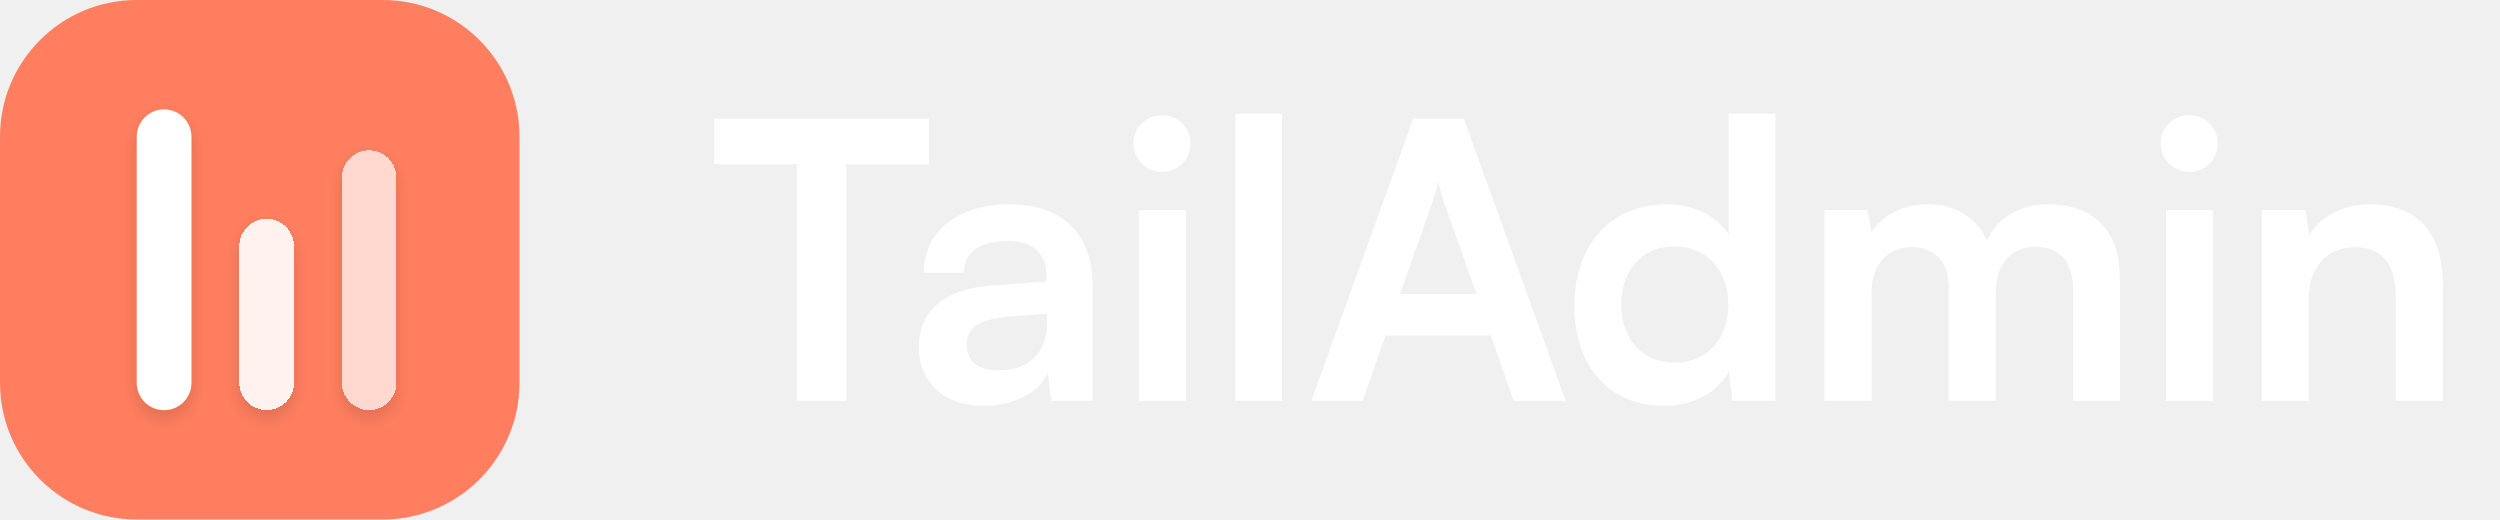
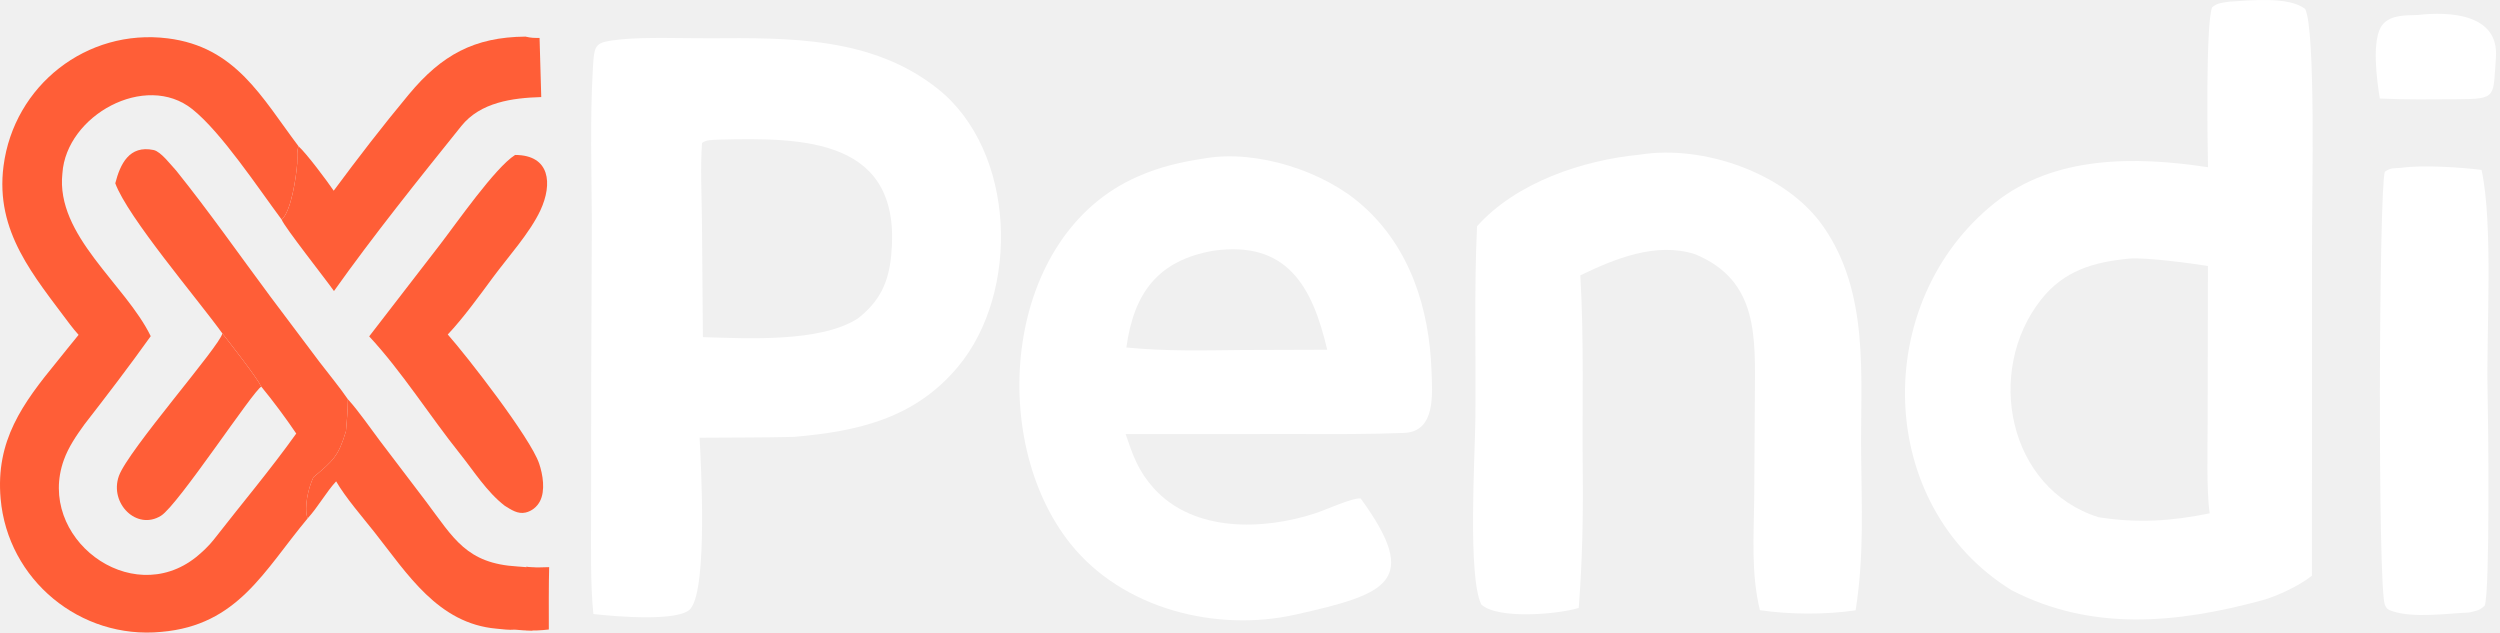
- <svg xmlns="http://www.w3.org/2000/svg" width="154" height="32" viewBox="0 0 154 32" fill="none">
-   <path d="M0 8.421C0 3.77 3.77 0 8.421 0H23.579C28.23 0 32 3.77 32 8.421V23.579C32 28.23 28.23 32 23.579 32H8.421C3.77 32 0 28.23 0 23.579V8.421Z" fill="#ff7e5f" />
-   <g filter="url(#filter0_d_1608_324)">
-     <path d="M8.424 8.422C8.424 7.491 9.178 6.737 10.108 6.737C11.038 6.737 11.792 7.491 11.792 8.422V23.579C11.792 24.51 11.038 25.264 10.108 25.264C9.178 25.264 8.424 24.51 8.424 23.579V8.422Z" fill="white" />
-   </g>
-   <g filter="url(#filter1_d_1608_324)">
-     <path d="M14.742 15.157C14.742 14.227 15.496 13.473 16.426 13.473C17.357 13.473 18.111 14.227 18.111 15.157V23.578C18.111 24.508 17.357 25.262 16.426 25.262C15.496 25.262 14.742 24.508 14.742 23.578V15.157Z" fill="white" fill-opacity="0.9" shape-rendering="crispEdges" />
-   </g>
-   <g filter="url(#filter2_d_1608_324)">
-     <path d="M21.055 10.946C21.055 10.016 21.809 9.262 22.739 9.262C23.669 9.262 24.423 10.016 24.423 10.946V23.578C24.423 24.508 23.669 25.262 22.739 25.262C21.809 25.262 21.055 24.508 21.055 23.578V10.946Z" fill="white" fill-opacity="0.7" shape-rendering="crispEdges" />
-   </g>
-   <path d="M44 10.115H49.089V24.691H52.132V10.115H57.221V7.309H44V10.115Z" fill="white" />
-   <path d="M60.617 25C62.448 25 64.042 24.168 64.541 22.955L64.755 24.691H67.299V17.558C67.299 14.3 65.349 12.588 62.187 12.588C59.001 12.588 56.908 14.252 56.908 16.797H59.381C59.381 15.56 60.332 14.847 62.044 14.847C63.518 14.847 64.47 15.489 64.47 17.082V17.343L60.95 17.605C58.168 17.819 56.599 19.174 56.599 21.338C56.599 23.549 58.121 25 60.617 25ZM61.569 22.812C60.261 22.812 59.547 22.289 59.547 21.219C59.547 20.268 60.237 19.674 62.044 19.507L64.493 19.317V19.935C64.493 21.742 63.352 22.812 61.569 22.812Z" fill="white" />
-   <path d="M71.6 10.591C72.551 10.591 73.335 9.806 73.335 8.831C73.335 7.856 72.551 7.095 71.6 7.095C70.601 7.095 69.816 7.856 69.816 8.831C69.816 9.806 70.601 10.591 71.6 10.591ZM70.149 24.691H73.05V12.944H70.149V24.691Z" fill="white" />
-   <path d="M78.972 24.691V7H76.095V24.691H78.972Z" fill="white" />
-   <path d="M83.941 24.691L85.344 20.672H91.835L93.238 24.691H96.448L90.171 7.309H87.056L80.778 24.691H83.941ZM88.221 12.493C88.387 12.017 88.53 11.494 88.601 11.161C88.649 11.518 88.815 12.041 88.958 12.493L90.955 18.104H86.247L88.221 12.493Z" fill="white" />
-   <path d="M102.493 25C104.276 25 105.798 24.215 106.511 22.86L106.701 24.691H109.364V7H106.487V14.443C105.75 13.277 104.3 12.588 102.659 12.588C99.116 12.588 96.976 15.203 96.976 18.865C96.976 22.503 99.092 25 102.493 25ZM103.135 22.337C101.113 22.337 99.877 20.863 99.877 18.77C99.877 16.678 101.113 15.18 103.135 15.18C105.156 15.18 106.464 16.654 106.464 18.77C106.464 20.886 105.156 22.337 103.135 22.337Z" fill="white" />
-   <path d="M115.289 24.691V18.033C115.289 16.131 116.406 15.227 117.785 15.227C119.164 15.227 120.044 16.107 120.044 17.748V24.691H122.945V18.033C122.945 16.107 124.015 15.203 125.418 15.203C126.797 15.203 127.701 16.083 127.701 17.771V24.691H130.578V17.011C130.578 14.3 129.008 12.588 126.155 12.588C124.372 12.588 122.993 13.468 122.398 14.823C121.78 13.468 120.543 12.588 118.76 12.588C117.072 12.588 115.883 13.349 115.289 14.324L115.051 12.944H112.388V24.691H115.289Z" fill="white" />
-   <path d="M134.876 10.591C135.827 10.591 136.612 9.806 136.612 8.831C136.612 7.856 135.827 7.095 134.876 7.095C133.877 7.095 133.093 7.856 133.093 8.831C133.093 9.806 133.877 10.591 134.876 10.591ZM133.426 24.691H136.327V12.944H133.426V24.691Z" fill="white" />
-   <path d="M142.225 24.691V18.366C142.225 16.464 143.318 15.227 145.102 15.227C146.6 15.227 147.575 16.178 147.575 18.152V24.691H150.476V17.462C150.476 14.419 148.954 12.588 146.005 12.588C144.412 12.588 142.985 13.277 142.248 14.466L142.011 12.944H139.324V24.691H142.225Z" fill="white" />
-   <defs>
-     <filter id="filter0_d_1608_324" x="7.424" y="6.237" width="5.368" height="20.526" filterUnits="userSpaceOnUse" color-interpolation-filters="sRGB">
-       <feFlood flood-opacity="0" result="BackgroundImageFix" />
-       <feColorMatrix in="SourceAlpha" type="matrix" values="0 0 0 0 0 0 0 0 0 0 0 0 0 0 0 0 0 0 127 0" result="hardAlpha" />
-       <feOffset dy="0.5" />
-       <feGaussianBlur stdDeviation="0.5" />
-       <feComposite in2="hardAlpha" operator="out" />
-       <feColorMatrix type="matrix" values="0 0 0 0 0 0 0 0 0 0 0 0 0 0 0 0 0 0 0.12 0" />
-       <feBlend mode="normal" in2="BackgroundImageFix" result="effect1_dropShadow_1608_324" />
-       <feBlend mode="normal" in="SourceGraphic" in2="effect1_dropShadow_1608_324" result="shape" />
-     </filter>
-     <filter id="filter1_d_1608_324" x="13.742" y="12.973" width="5.368" height="13.79" filterUnits="userSpaceOnUse" color-interpolation-filters="sRGB">
-       <feFlood flood-opacity="0" result="BackgroundImageFix" />
-       <feColorMatrix in="SourceAlpha" type="matrix" values="0 0 0 0 0 0 0 0 0 0 0 0 0 0 0 0 0 0 127 0" result="hardAlpha" />
-       <feOffset dy="0.5" />
-       <feGaussianBlur stdDeviation="0.5" />
-       <feComposite in2="hardAlpha" operator="out" />
-       <feColorMatrix type="matrix" values="0 0 0 0 0 0 0 0 0 0 0 0 0 0 0 0 0 0 0.12 0" />
-       <feBlend mode="normal" in2="BackgroundImageFix" result="effect1_dropShadow_1608_324" />
-       <feBlend mode="normal" in="SourceGraphic" in2="effect1_dropShadow_1608_324" result="shape" />
-     </filter>
-     <filter id="filter2_d_1608_324" x="20.055" y="8.762" width="5.368" height="18" filterUnits="userSpaceOnUse" color-interpolation-filters="sRGB">
-       <feFlood flood-opacity="0" result="BackgroundImageFix" />
-       <feColorMatrix in="SourceAlpha" type="matrix" values="0 0 0 0 0 0 0 0 0 0 0 0 0 0 0 0 0 0 127 0" result="hardAlpha" />
-       <feOffset dy="0.5" />
-       <feGaussianBlur stdDeviation="0.5" />
-       <feComposite in2="hardAlpha" operator="out" />
-       <feColorMatrix type="matrix" values="0 0 0 0 0 0 0 0 0 0 0 0 0 0 0 0 0 0 0.12 0" />
-       <feBlend mode="normal" in2="BackgroundImageFix" result="effect1_dropShadow_1608_324" />
-       <feBlend mode="normal" in="SourceGraphic" in2="effect1_dropShadow_1608_324" result="shape" />
-     </filter>
-   </defs>
+ <svg xmlns="http://www.w3.org/2000/svg" width="478" height="121" viewBox="0 0 478 121" fill="none">
+   <path d="M426.457 0.3C430.251 0.075 437.735 -0.709 440.751 1.724C442.772 5.771 442.06 37.394 442.062 44.331L442.043 110.071C439.672 111.974 435.355 114.013 432.455 114.796C416.135 119.198 399.967 120.762 384.624 112.856C358.387 96.655 357.635 57.745 381.407 38.786C392.779 29.716 408.259 29.85 422.168 31.976C422.074 27.293 421.721 4.899 422.942 1.417C424 0.491 425.024 0.517 426.457 0.3ZM401.219 98.891C408.67 100.061 415.134 99.653 422.498 98.15C421.86 94.02 422.097 85.427 422.103 80.938L422.156 50.855C419.006 50.339 410.276 49.197 407.214 49.434C400.31 50.097 394.624 51.694 390.178 57.384C379.521 71.022 383.894 93.393 401.219 98.891Z" fill="white" />
+   <path d="M118.779 7.524C123.532 7.061 130.732 7.34 135.655 7.318C150.809 7.227 166.726 6.986 179.29 16.971C194.251 28.863 195.094 55.826 183.175 70.114C174.917 80.009 164.102 82.456 151.819 83.533C145.906 83.675 139.699 83.644 133.766 83.695C133.997 88.41 135.362 112.212 132.055 116.356C129.995 118.934 117.671 117.887 113.451 117.4C112.868 111.562 113.019 104.568 113.014 98.635L113.04 72.124L113.161 42.261C113.113 32.668 112.803 23.06 113.339 13.48C113.635 8.203 113.601 8.114 118.779 7.524ZM134.396 64.461C142.794 64.707 156.968 65.517 164.086 60.845C168.208 57.585 169.878 54.053 170.393 48.888C172.642 26.392 153.662 26.292 137.426 26.696C136.35 26.77 135.011 26.689 134.231 27.335C133.899 31.555 134.149 37.555 134.209 41.902L134.396 64.461Z" fill="white" />
+   <path d="M230.43 30.266C240.281 28.588 253.215 32.703 260.573 39.352C269.643 47.383 273.285 59.078 273.704 70.87C273.863 75.321 274.55 82.54 268.453 82.776C261.744 83.035 255.076 83.007 248.368 82.984L215.219 82.999C216.646 87.162 217.607 90 220.605 93.362C228.254 101.828 241.577 101.402 251.577 98.114C253.402 97.515 258.694 95.103 260.169 95.311C271.754 111.255 265.235 113.571 247.715 117.508C232.595 120.905 214.691 116.477 204.687 103.983C188.627 83.93 191.948 44.851 217.628 33.718C222.006 31.804 225.777 30.99 230.43 30.266ZM215.361 66.442C223.098 67.191 229.997 66.997 237.747 66.92L253.763 66.867C250.947 54.883 246.171 45.926 231.947 47.944C221.355 49.827 216.802 56.028 215.361 66.442Z" fill="white" />
+   <path d="M313.542 29.57C325.601 27.626 341.456 33.059 348.589 43.271C357.438 55.94 355.729 71.691 355.844 86.263C355.927 96.921 356.45 106.141 354.797 116.691C349.157 117.54 342.139 117.514 336.494 116.665C334.789 109.663 335.327 102.52 335.405 95.319L335.529 76.121C335.577 64.67 336.397 53.683 324.078 48.595C316.617 46.235 308.823 49.441 302.158 52.646C302.89 65.148 302.492 77.816 302.623 90.338C302.716 99.011 302.525 107.591 301.854 116.242C297.849 117.462 286.383 118.47 283.223 115.582C280.613 110.29 282.008 87.334 282.088 80.331C282.225 68.417 281.831 55.092 282.413 43.257C289.907 34.878 302.602 30.617 313.542 29.57Z" fill="white" />
+   <path d="M459.194 32.082C463.089 31.503 470.559 31.991 474.467 32.486C476.747 42.893 475.371 63.581 475.629 74.76C475.761 80.441 476.109 113.271 475.07 115.801C474.057 116.783 473.505 116.769 472.063 117.115C467.745 117.292 461.505 118.233 457.4 116.851C456.633 116.593 456.305 116.409 455.988 115.641C454.598 112.28 454.845 36.159 455.98 32.836C457.189 32.01 457.602 32.222 459.194 32.082Z" fill="white" />
+   <path d="M63.803 36.466C68.465 30.166 73.166 24.07 78.181 18.039C84.431 10.523 90.666 7.084 100.466 7C101.642 7.265 102.001 7.252 103.164 7.251L103.488 18.56C97.978 18.722 91.863 19.544 88.206 24.096C80.002 34.308 71.428 44.987 63.854 55.648C62.402 53.556 54.341 43.359 53.853 41.984C55.688 40.422 56.639 33.798 56.828 31.244C56.918 30.034 56.675 29.136 57.077 27.959C58.624 29.363 62.581 34.652 63.803 36.466Z" fill="#FF5E37" />
+   <path d="M66.523 76.354L66.7 76.544C68.366 78.354 71.076 82.2 72.63 84.276L81.481 95.926C86.772 102.968 89.196 107.736 98.929 108.31L102.372 108.574C103.104 108.952 103.531 108.982 103.768 109.654C104.635 112.11 102.268 118.128 103.294 119.993C102.754 120.18 102.212 120.373 101.669 120.549C100.456 120.575 99.63 120.496 98.428 120.387C97.26 120.49 96.099 120.305 94.946 120.203C83.746 119.23 77.896 109.722 71.587 101.745C69.308 98.863 66.088 95.168 64.268 92.033C62.402 94.034 60.8 96.956 58.804 99.138C58.096 96.917 58.948 93.322 59.917 91.251C63.738 88.052 64.711 87.215 66.153 82.432C66.36 80.146 66.469 78.653 66.523 76.354Z" fill="#FF5E37" />
+   <path d="M100.623 108.34C102.045 108.613 103.571 108.446 105 108.438C104.905 111.456 104.928 117.181 104.935 120.359C103.492 120.535 101.946 120.626 100.502 120.47C100.595 120.292 100.688 120.097 100.781 119.907C100.605 118.018 101.012 111.922 100.863 109.434C100.822 108.754 100.749 108.724 100.623 108.34Z" fill="#FF5E37" />
+   <path d="M42.516 63.749C43.944 65.583 48.983 71.97 49.964 73.933C48.519 74.524 34.055 96.574 30.786 98.609C26.144 101.501 20.885 96.252 22.724 91.027C24.452 86.117 42.117 66.09 42.516 63.749Z" fill="#FF5E37" />
+   <path d="M15.028 64.025C14.496 63.419 13.899 62.729 13.419 62.08C6.475 52.739 -0.955 44.345 0.675 31.739C2.667 16.337 16.582 5.404 32.055 7.331C45.064 8.952 49.978 18.537 57.074 27.959C56.672 29.136 56.915 30.034 56.825 31.244C56.636 33.798 55.685 40.422 53.851 41.984C49.361 35.952 42.331 25.304 36.767 20.867C27.791 13.709 12.671 22.07 11.932 33.132C10.62 45.056 23.994 54.35 28.819 64.276C24.712 70.031 20.456 75.595 16.121 81.177C14.596 83.294 13.109 85.449 12.215 87.922C6.869 102.704 24.937 116.531 37.491 106.521C38.577 105.655 39.989 104.315 40.835 103.226C46.018 96.56 51.761 89.745 56.642 82.895C54.65 79.945 52.231 76.691 49.963 73.933C48.983 71.97 43.944 65.583 42.516 63.749C37.653 57.013 24.427 41.547 22.042 35.043C22.979 31.394 24.701 27.701 29.367 28.683C30.777 28.98 32.679 31.56 33.682 32.613C39.944 40.403 45.73 48.684 51.698 56.71L61.107 69.233C62.718 71.341 65.08 74.218 66.523 76.354C66.469 78.653 66.36 80.146 66.153 82.432C64.711 87.215 63.738 88.052 59.917 91.251C58.948 93.322 58.096 96.917 58.804 99.138C50.495 109.081 45.509 119.559 30.837 120.815C15.365 122.309 1.475 110.877 0.118 95.344C-0.853 84.231 4.296 77.185 10.949 69.071C12.307 67.413 13.64 65.677 15.028 64.025Z" fill="#FF5E37" />
+   <path d="M98.486 29.628C105.219 29.642 105.661 35.157 103.344 40.174C101.357 44.477 97.126 49.148 94.258 53.032C91.689 56.512 88.555 60.845 85.613 63.955C89.367 68.197 101.396 83.684 103.076 88.61C103.796 90.721 104.31 93.808 103.225 95.864C102.664 96.925 101.677 97.723 100.503 97.996C98.985 98.35 97.728 97.45 96.502 96.698C93.068 94.047 90.606 90.079 87.936 86.742C82.209 79.585 76.782 70.963 70.588 64.315L84.082 46.829C87.237 42.741 94.653 32.054 98.486 29.628Z" fill="#FF5E37" />
+   <path d="M462.351 2.86C468.193 2.197 477.853 2.559 477.218 11.021C476.655 18.523 477.501 18.944 469.923 18.973C464.981 18.997 459.95 19.082 455.023 18.838C454.493 15.593 453.319 7.34 455.579 4.675C457.189 2.779 460.018 2.969 462.351 2.86Z" fill="white" />
</svg>
